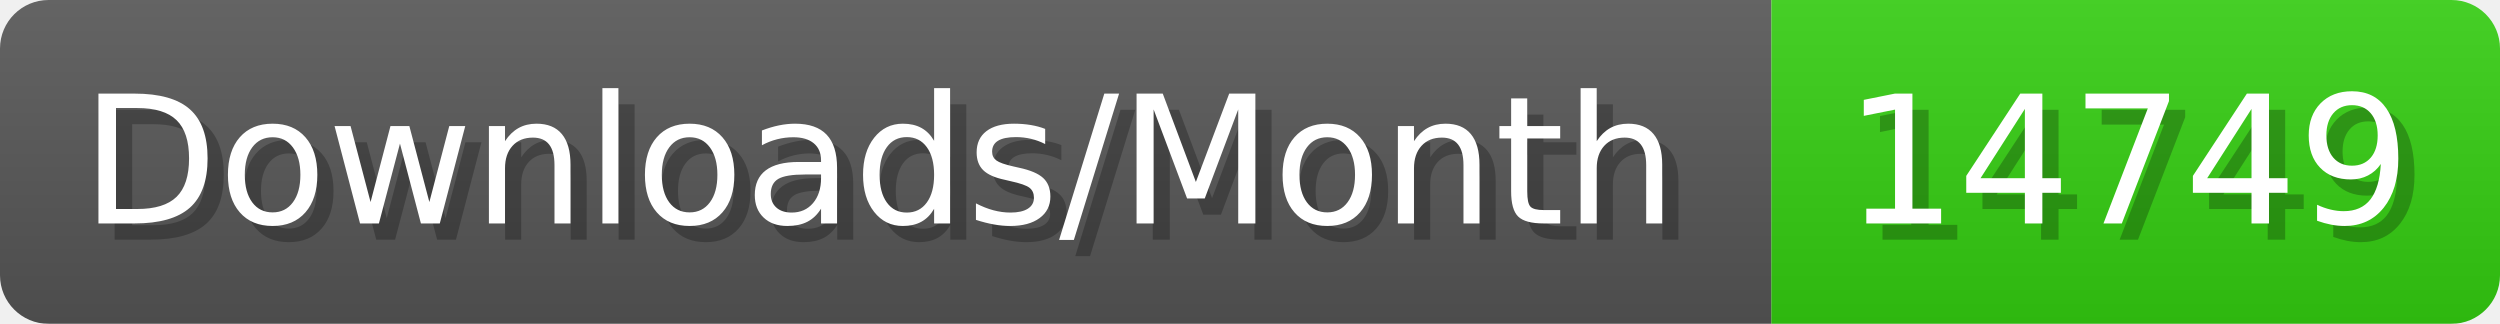
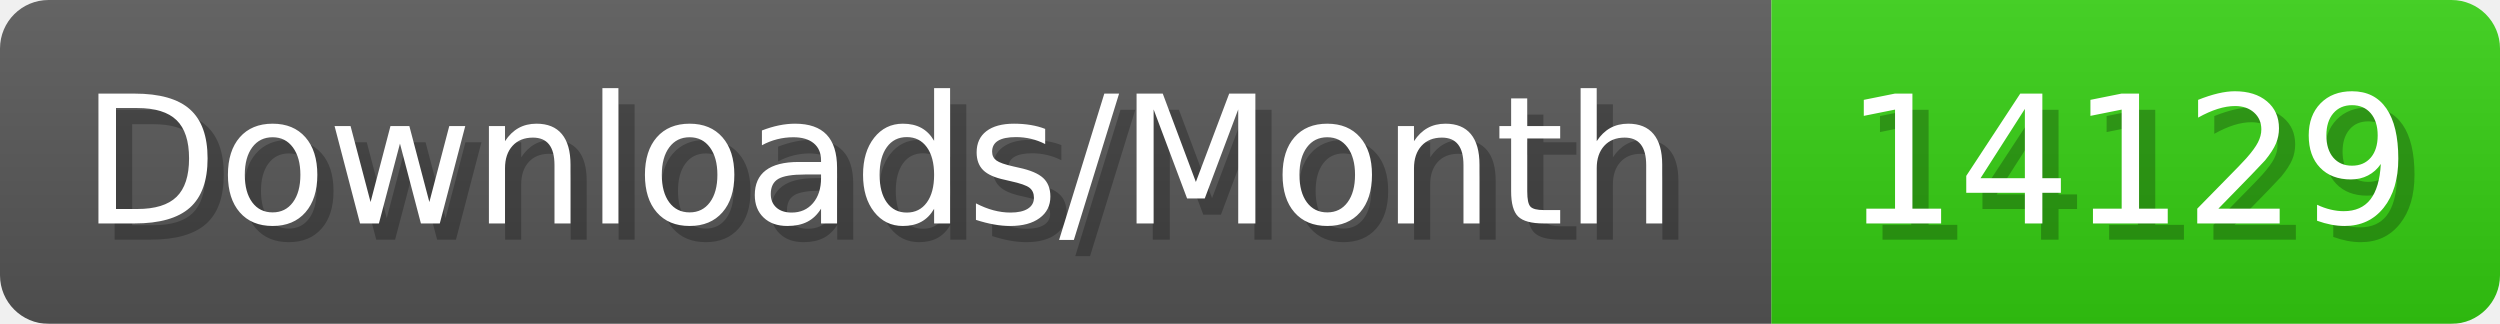
- <svg xmlns="http://www.w3.org/2000/svg" width="154.4" height="20" viewBox="0 0 1544 200" role="img" aria-label="Downloads/Month: 14749">
+ <svg xmlns="http://www.w3.org/2000/svg" width="154.4" height="20" viewBox="0 0 1544 200" role="img" aria-label="Downloads/Month: 14129">
  <linearGradient id="YlXUI" x2="0" y2="100%">
    <stop offset="0" stop-opacity=".1" stop-color="#EEE" />
    <stop offset="1" stop-opacity=".1" />
  </linearGradient>
  <mask id="JHhop">
    <rect width="1544" height="200" rx="30" fill="#FFF" />
  </mask>
  <g mask="url(#JHhop)">
    <rect width="1094" height="200" fill="#555" />
    <rect width="450" height="200" fill="#3C1" x="1094" />
    <rect width="1544" height="200" fill="url(#YlXUI)" />
  </g>
  <g aria-hidden="true" fill="#fff" text-anchor="start" font-family="Verdana,DejaVu Sans,sans-serif" font-size="110">
    <text x="60" y="148" textLength="994" fill="#000" opacity="0.25">Downloads/Month</text>
    <text x="50" y="138" textLength="994">Downloads/Month</text>
-     <text x="1149" y="148" textLength="350" fill="#000" opacity="0.25">14749</text>
-     <text x="1139" y="138" textLength="350">14749</text>
+     <text x="1149" y="148" textLength="350" fill="#000" opacity="0.25">14129</text>
+     <text x="1139" y="138" textLength="350">14129</text>
  </g>
</svg>
